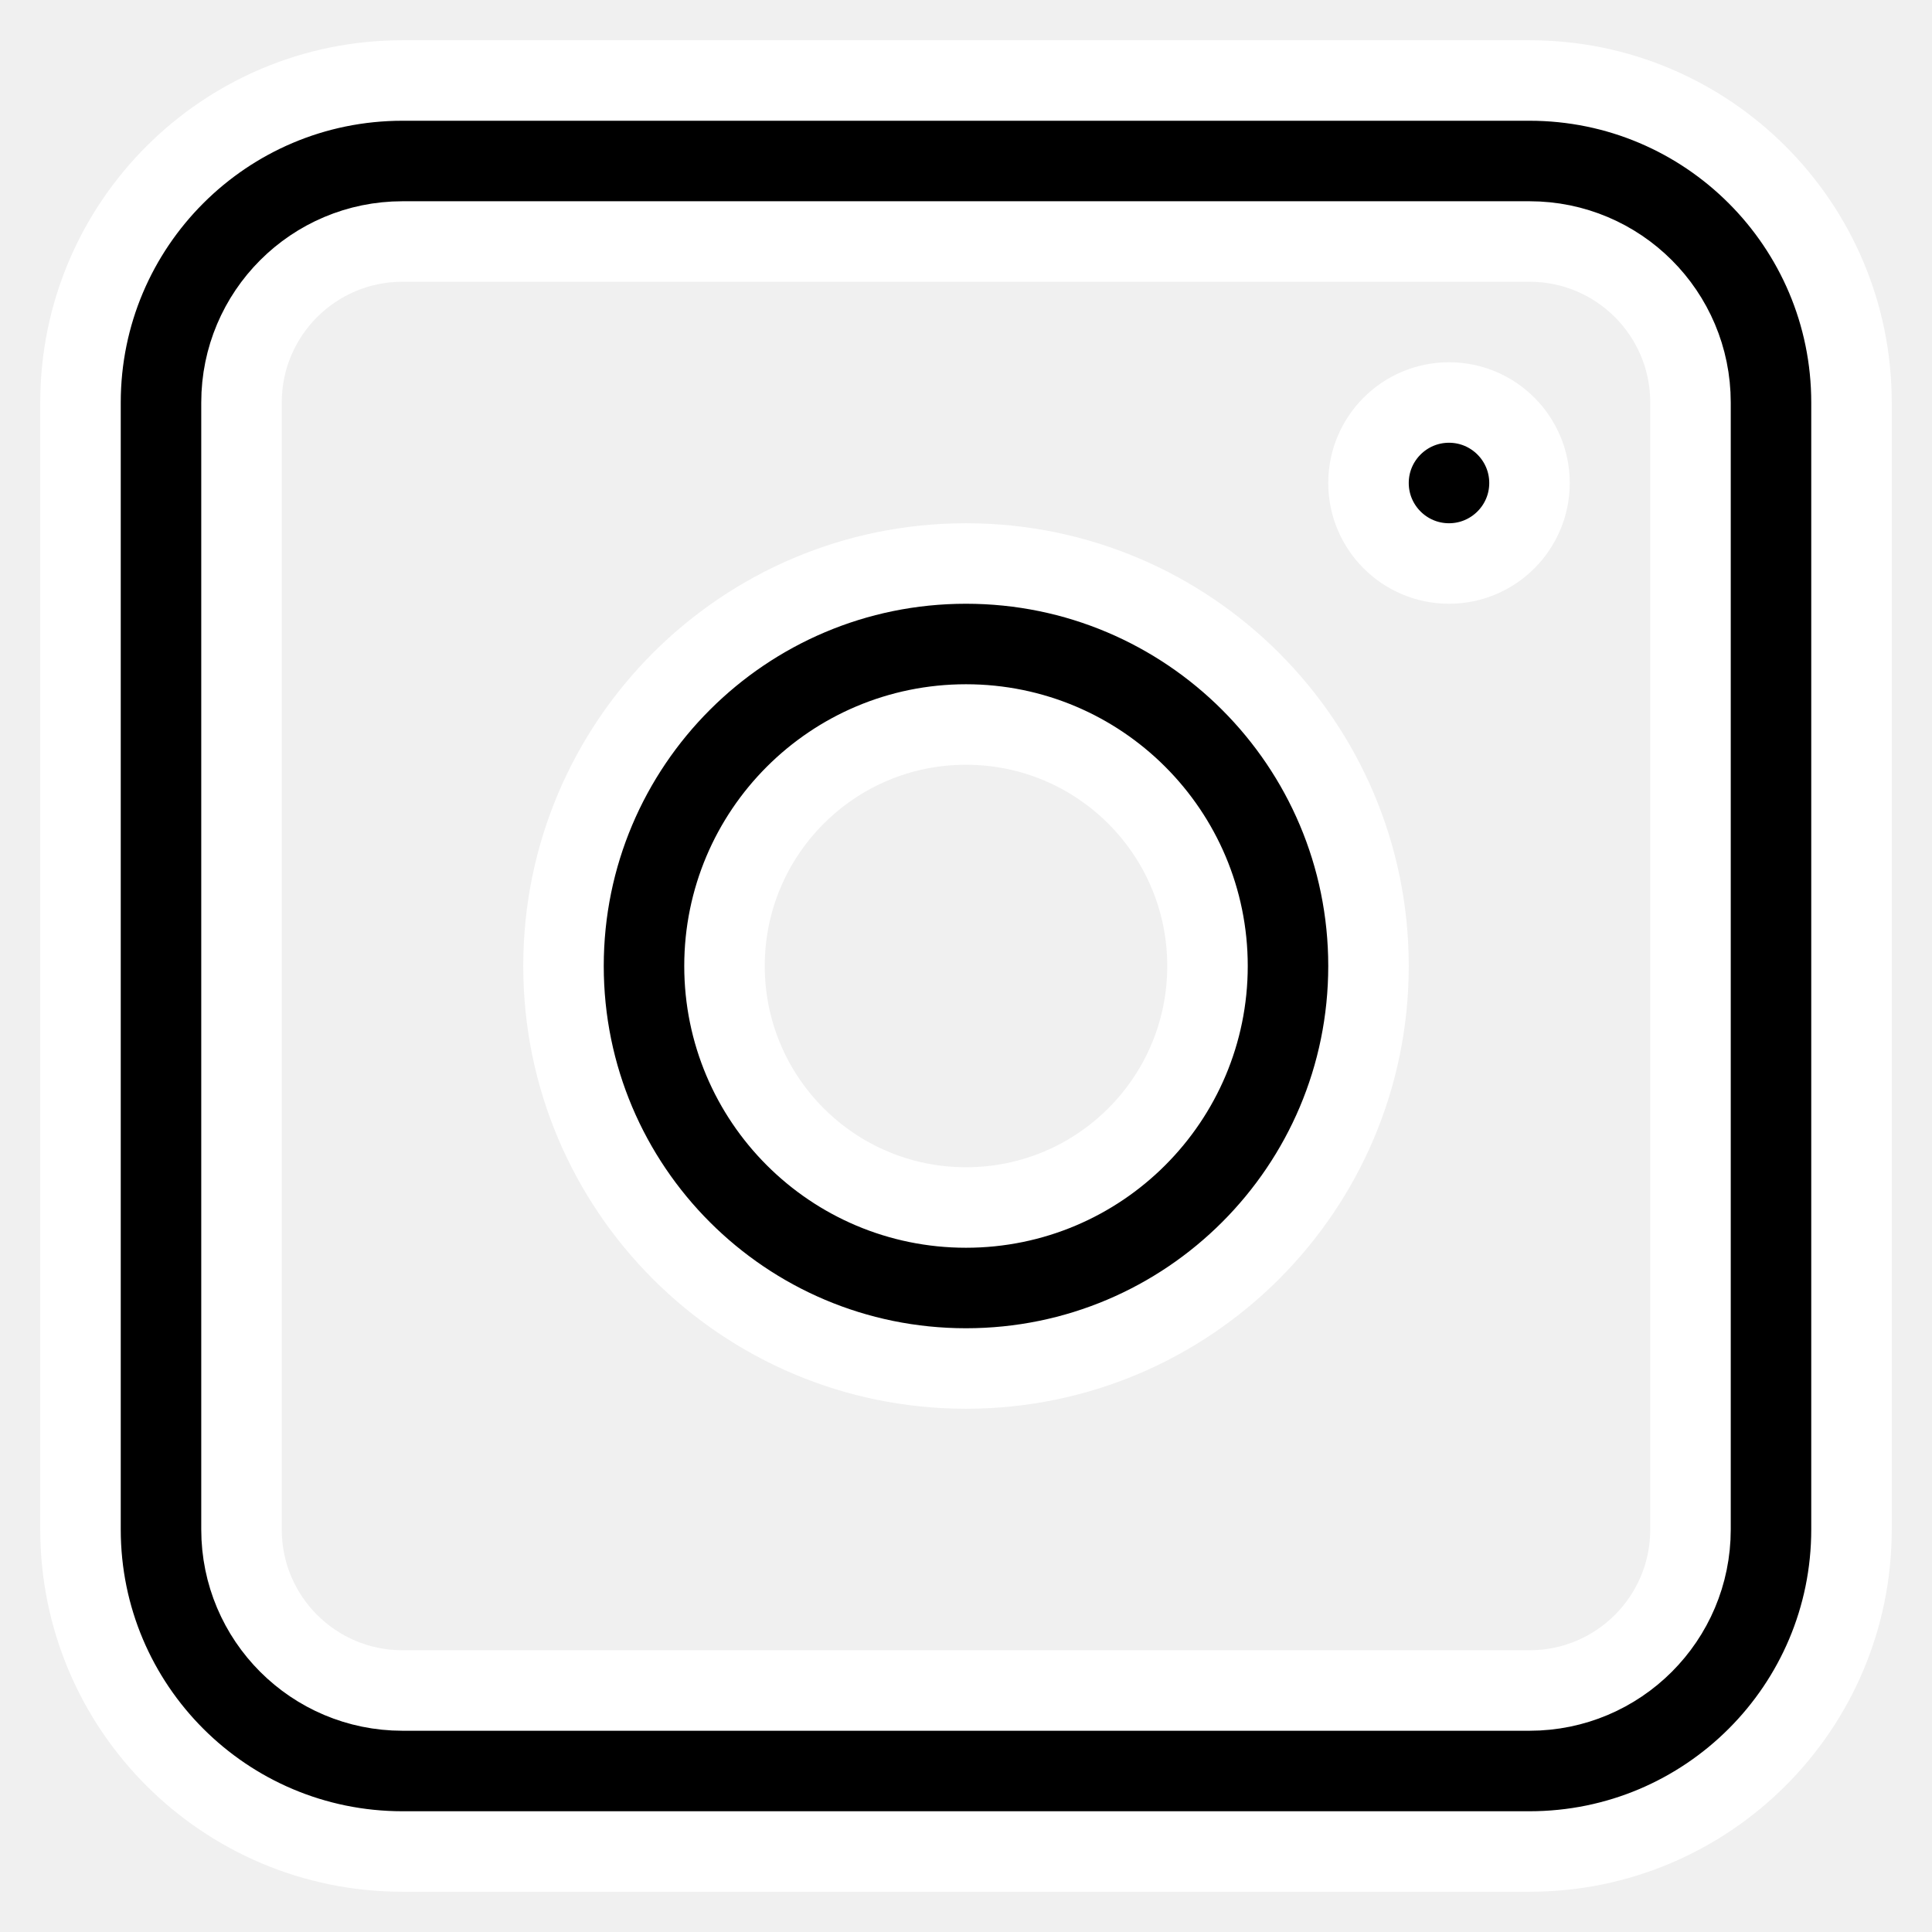
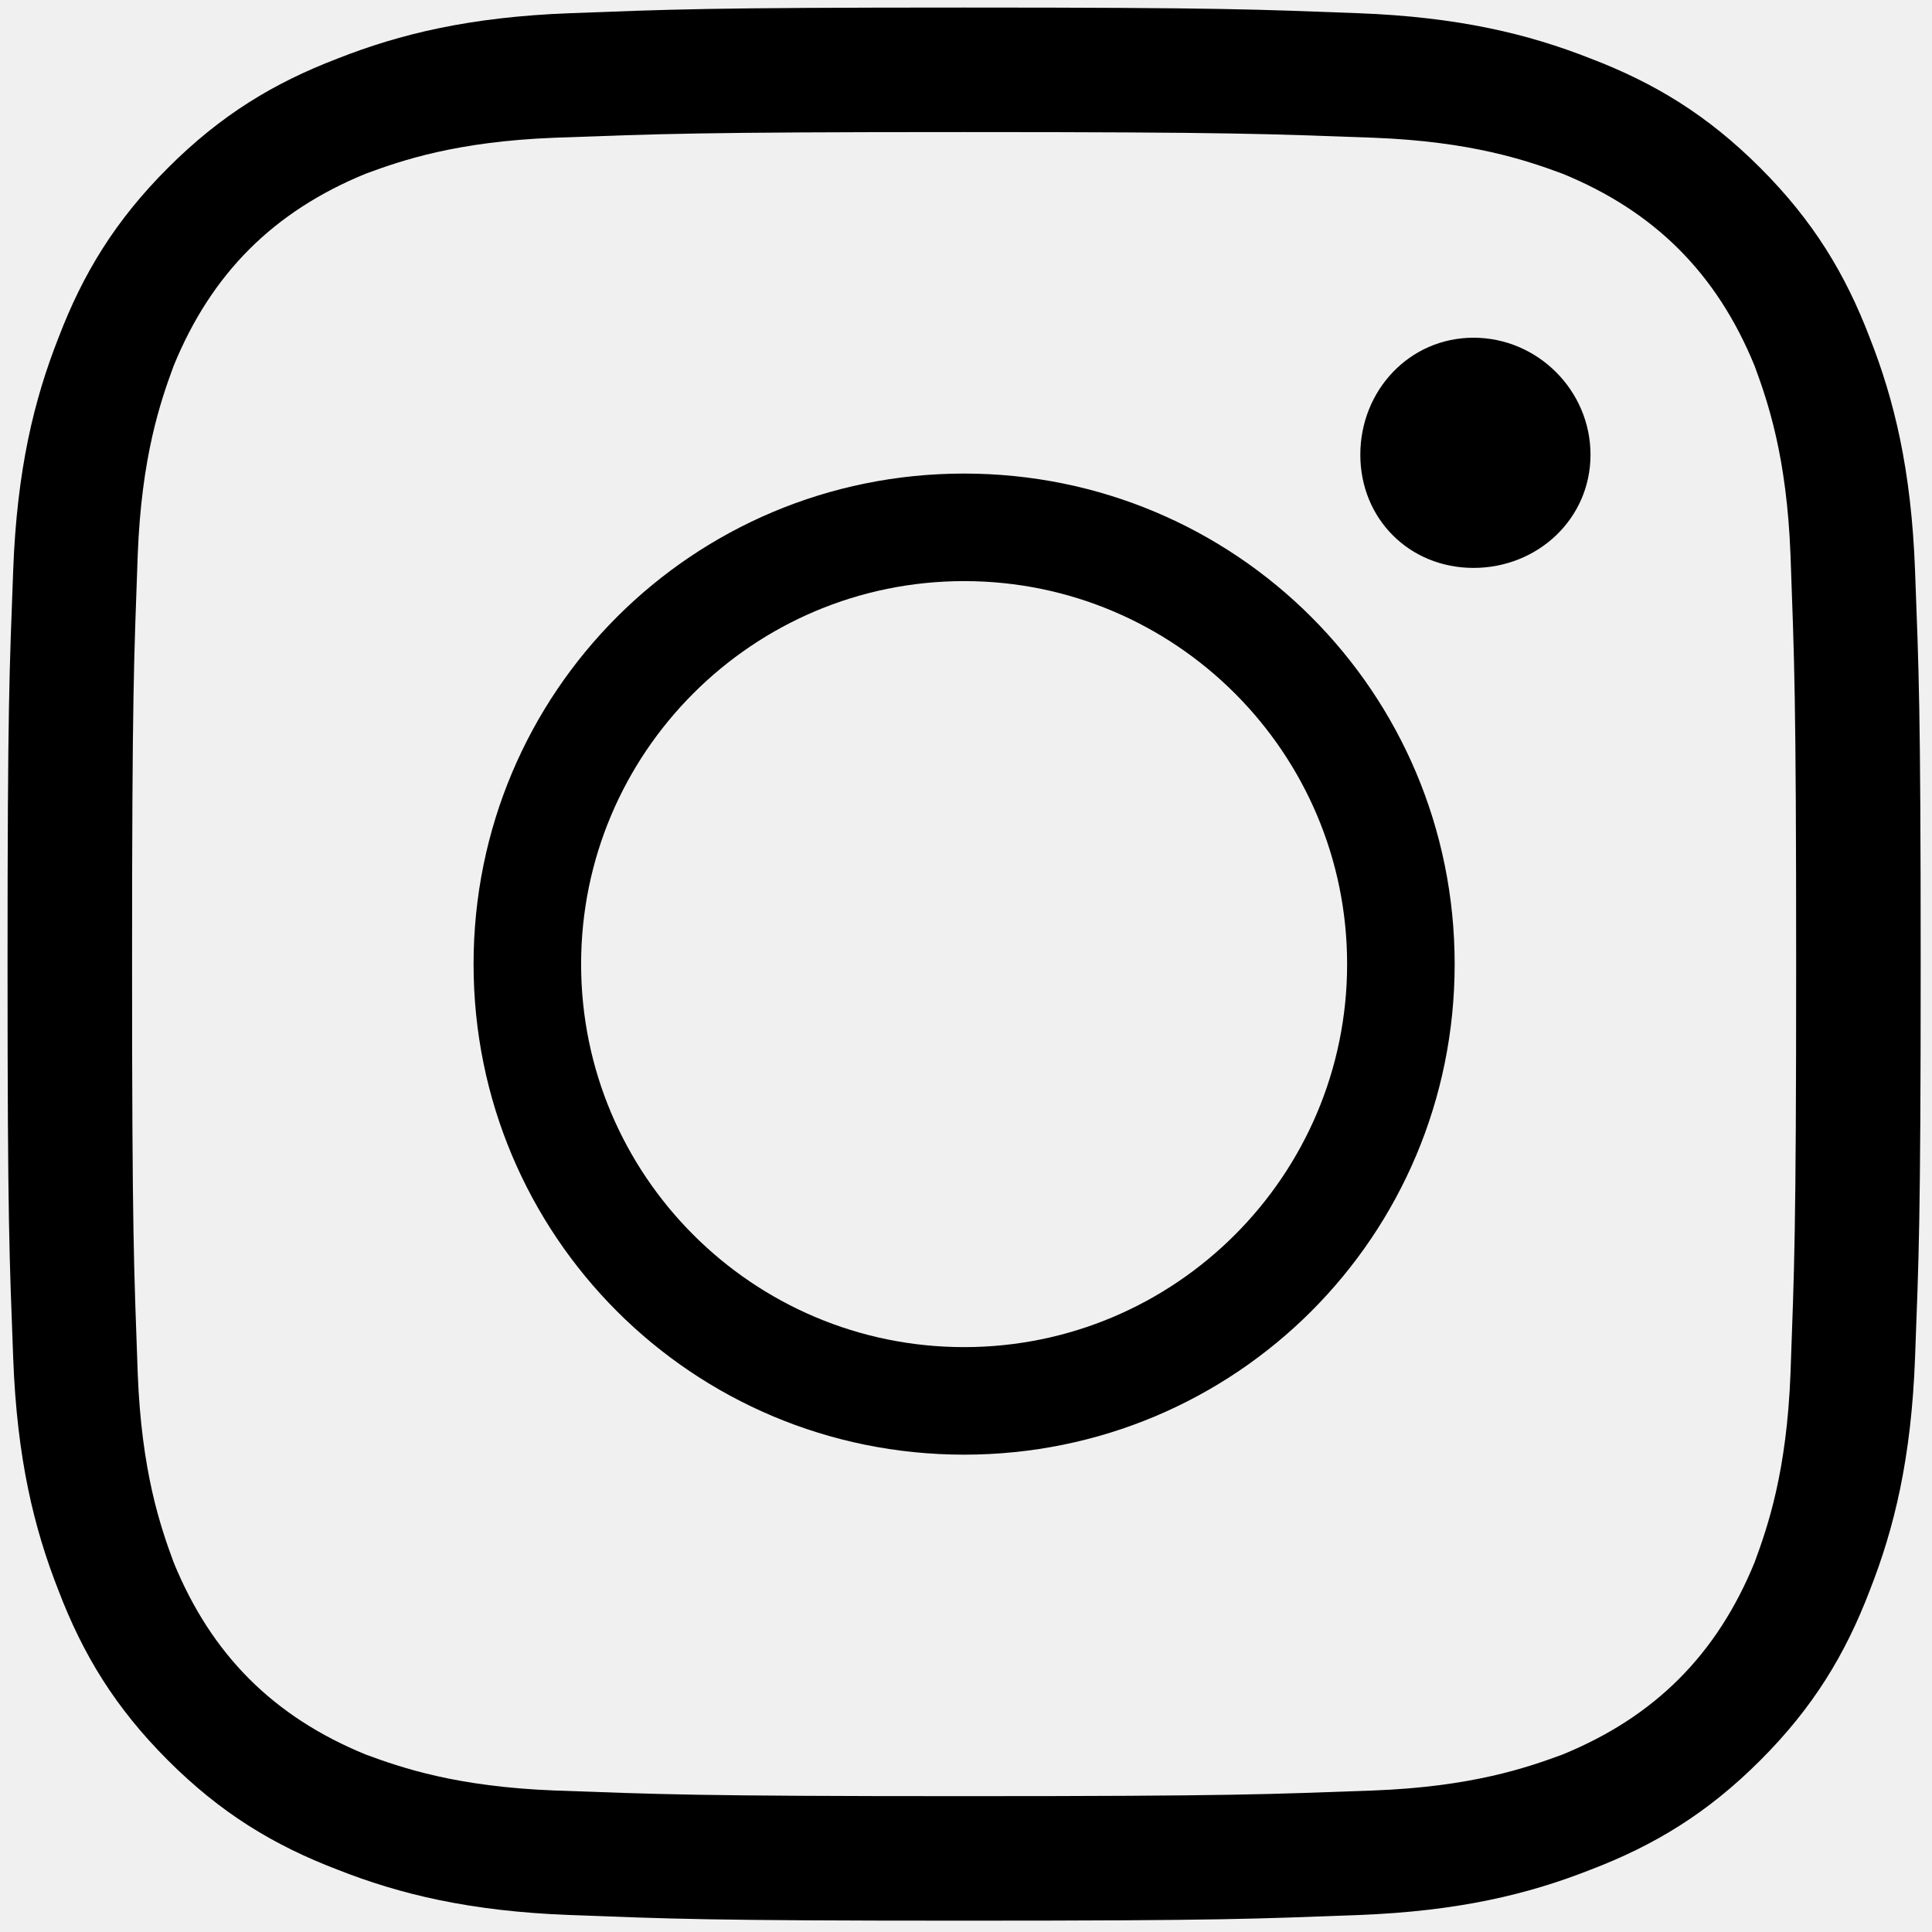
- <svg xmlns="http://www.w3.org/2000/svg" viewBox="0 0 24 24" fill="none" stroke="#fff">
-   <g id="SVGRepo_bgCarrier" stroke-width="0" />
-   <g id="SVGRepo_tracerCarrier" stroke-linecap="round" stroke-linejoin="round" />
-   <g id="SVGRepo_iconCarrier">
-     <path fill-rule="evenodd" clip-rule="evenodd" d="M12 7C9.239 7 7 9.239 7 12C7 14.761 9.239 17 12 17C14.761 17 17 14.761 17 12C17 9.239 14.761 7 12 7ZM9 12C9 13.657 10.343 15 12 15C13.657 15 15 13.657 15 12C15 10.343 13.657 9 12 9C10.343 9 9 10.343 9 12Z" fill="#000000" />
-     <path d="M18 5C17.448 5 17 5.448 17 6C17 6.552 17.448 7 18 7C18.552 7 19 6.552 19 6C19 5.448 18.552 5 18 5Z" fill="#000000" />
-     <path fill-rule="evenodd" clip-rule="evenodd" d="M5 1C2.791 1 1 2.791 1 5V19C1 21.209 2.791 23 5 23H19C21.209 23 23 21.209 23 19V5C23 2.791 21.209 1 19 1H5ZM19 3H5C3.895 3 3 3.895 3 5V19C3 20.105 3.895 21 5 21H19C20.105 21 21 20.105 21 19V5C21 3.895 20.105 3 19 3Z" fill="#000000" />
-   </g>
+ <svg xmlns="http://www.w3.org/2000/svg" width="1em" height="1em" viewBox="0 0 1024 1024">
+   <path fill="currentColor" d="M511 4c138 0 155 1 209 3c53 2 90 11 123 24c34 13 62 30 90 58s45 56 58 90c13 33 22 70 24 123c2 54 3 71 3 209s-1 155-3 209c-2 53-11 90-24 123c-13 34-30 62-58 90s-56 45-90 58c-33 13-70 22-123 24c-54 2-71 3-209 3s-155-1-209-3c-53-2-90-11-123-24c-34-13-62-30-90-58s-45-56-58-90C18 810 9 773 7 720c-2-54-3-71-3-209s1-155 3-209c2-53 11-90 24-123c13-34 30-62 58-90s56-45 90-58c33-13 70-22 123-24c54-2 71-3 209-3m0 66c-144 0-161 1-217 3c-52 2-81 12-100 19c-49 20-82 53-102 102c-7 19-17 48-19 100c-2 56-3 73-3 217s1 161 3 217c2 52 12 81 19 100c20 49 53 82 102 102c19 7 48 17 100 19c56 2 73 3 217 3s161-1 217-3c52-2 81-12 100-19c49-20 82-53 102-102c7-19 17-48 19-100c2-56 3-73 3-217s-1-161-3-217c-2-52-12-81-19-100c-20-49-53-82-102-102c-19-7-48-17-100-19c-56-2-73-3-217-3m0 644c112 0 203-91 203-203s-91-203-203-203s-203 91-203 203s91 203 203 203m0-463c144 0 260 116 260 260S655 771 511 771S251 655 251 511s116-260 260-260m332-10c0 34-28 60-62 60s-60-26-60-60s26-62 60-62s62 28 62 62" />
</svg>
